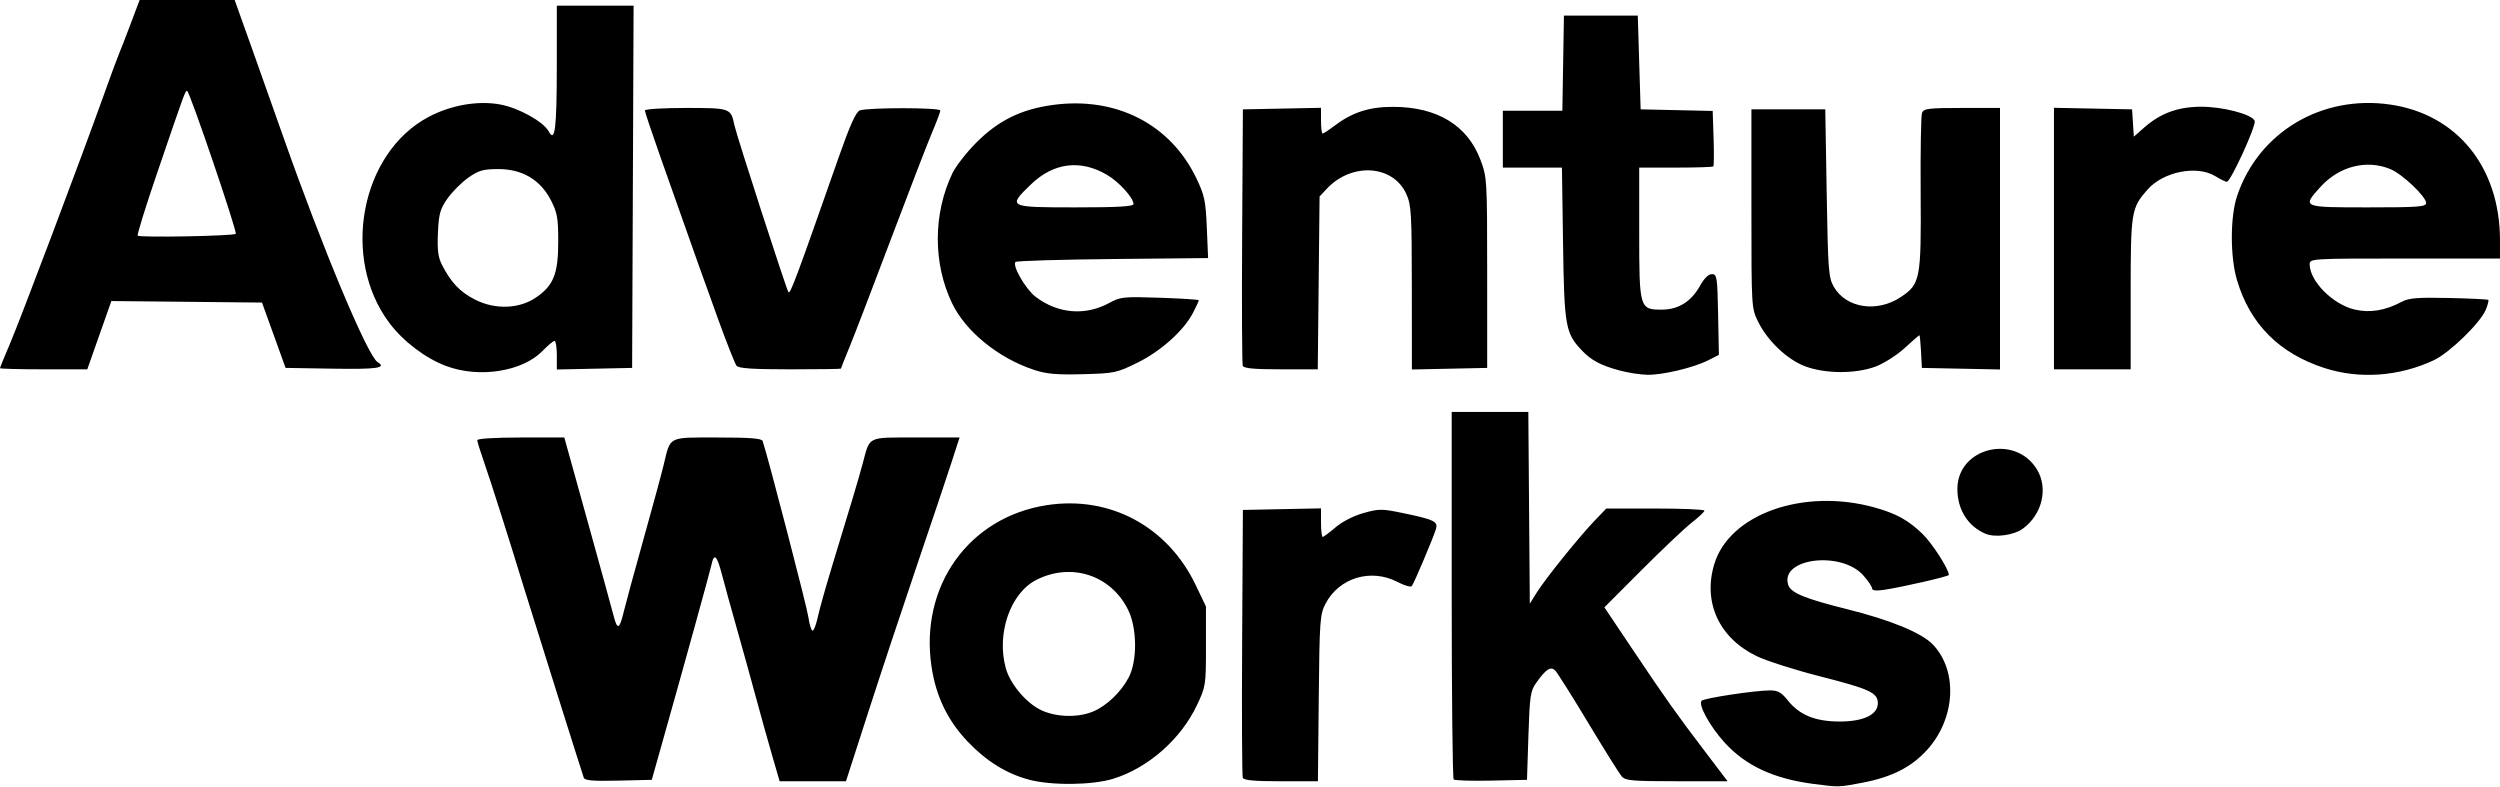
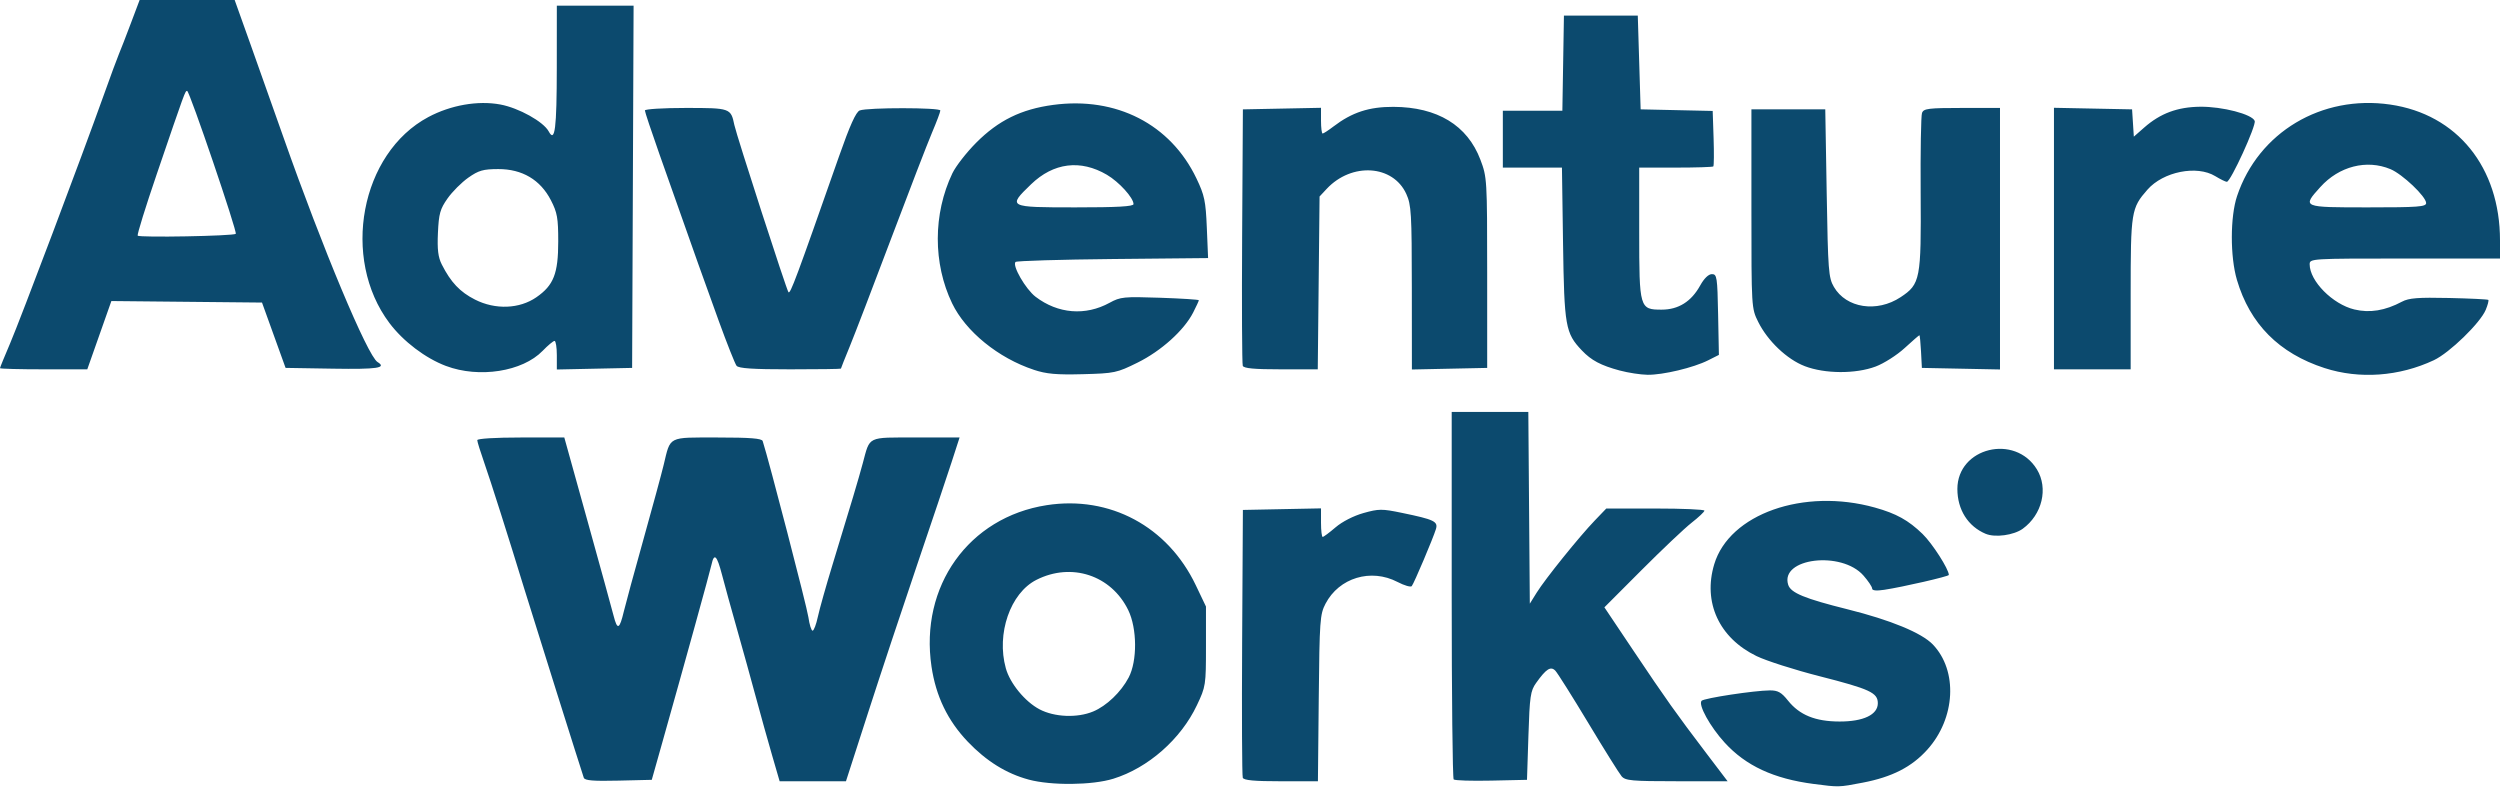
<svg xmlns="http://www.w3.org/2000/svg" width="191.188mm" height="60.133mm" viewBox="0 0 191.188 60.133" version="1.1" id="svg1" xml:space="preserve">
  <defs id="defs1" />
  <g id="layer1" transform="translate(-9.327017,-10.96851)">
-     <path style="fill:#000000" d="m 148.022,70.921 c -3.049,-0.398 -5.181,-1.388 -6.798,-3.157 -1.119,-1.224 -2.047,-2.909 -1.766,-3.204 0.193,-0.202 4.039,-0.786 5.221,-0.793 0.615,-0.003 0.88,0.145 1.385,0.779 0.882,1.105 2.089,1.596 3.937,1.601 1.831,0.005 2.933,-0.521 2.933,-1.398 0,-0.804 -0.605,-1.084 -4.454,-2.066 -1.912,-0.487 -4.083,-1.181 -4.825,-1.542 -2.858,-1.389 -4.109,-4.107 -3.232,-7.021 1.158,-3.848 6.842,-5.854 12.287,-4.336 1.636,0.456 2.563,0.97 3.646,2.02 0.746,0.723 2.009,2.694 2.009,3.134 0,0.111 -3.537,0.924 -4.943,1.136 -0.608,0.092 -0.923,0.058 -0.923,-0.098 0,-0.131 -0.298,-0.577 -0.663,-0.992 -1.681,-1.915 -6.404,-1.334 -5.756,0.708 0.196,0.617 1.256,1.054 4.536,1.872 3.292,0.821 5.674,1.803 6.525,2.692 1.925,2.009 1.736,5.641 -0.418,8.037 -1.198,1.333 -2.7,2.1 -4.953,2.531 -1.841,0.352 -1.799,0.351 -3.749,0.097 z M 87.993,70.587 c -1.705,-0.458 -3.242,-1.415 -4.657,-2.899 -1.535,-1.609 -2.436,-3.476 -2.772,-5.743 -0.912,-6.15 2.845,-11.416 8.806,-12.343 4.83,-0.751 9.257,1.623 11.403,6.117 l 0.781,1.635 v 3.042 c 0,2.972 -0.016,3.075 -0.696,4.51 -1.228,2.593 -3.723,4.787 -6.385,5.615 -1.608,0.501 -4.746,0.533 -6.48,0.067 z m 4.932,-5.206 c 1.026,-0.428 2.128,-1.481 2.716,-2.596 0.668,-1.266 0.652,-3.754 -0.032,-5.159 -1.301,-2.67 -4.342,-3.671 -7.024,-2.312 -1.996,1.011 -3.071,4.121 -2.338,6.76 0.322,1.16 1.466,2.553 2.577,3.139 1.141,0.602 2.888,0.674 4.101,0.168 z M 53.973,70.45 C 53.831,70.056 50.006,57.906 49.405,55.941 c -1.155,-3.78 -2.575,-8.248 -3.059,-9.627 -0.286,-0.814 -0.52,-1.571 -0.52,-1.684 0,-0.119 1.395,-0.204 3.328,-0.204 h 3.328 l 1.767,6.355 c 0.972,3.495 1.876,6.78 2.009,7.3 0.283,1.104 0.449,1.026 0.78,-0.366 0.133,-0.558 0.803,-3.018 1.489,-5.468 0.686,-2.45 1.385,-5.024 1.553,-5.72 0.538,-2.233 0.28,-2.101 4.119,-2.101 2.502,0 3.389,0.07 3.454,0.272 0.478,1.486 3.384,12.683 3.496,13.47 0.08,0.568 0.225,1.032 0.321,1.032 0.096,0 0.277,-0.476 0.401,-1.057 0.125,-0.581 0.627,-2.365 1.116,-3.965 1.455,-4.761 1.985,-6.536 2.324,-7.795 0.562,-2.087 0.292,-1.957 4.065,-1.957 h 3.335 l -0.615,1.901 c -0.338,1.046 -1.529,4.59 -2.645,7.876 -1.116,3.286 -2.794,8.345 -3.729,11.243 l -1.7,5.269 H 71.485 68.95 l -0.584,-2.01 c -0.321,-1.105 -0.874,-3.085 -1.228,-4.399 -0.354,-1.314 -1.004,-3.661 -1.445,-5.214 -0.441,-1.553 -0.96,-3.435 -1.154,-4.182 -0.385,-1.479 -0.6,-1.684 -0.8,-0.761 -0.123,0.566 -2.033,7.471 -3.771,13.633 l -0.797,2.824 -2.548,0.061 c -1.92,0.046 -2.573,-0.007 -2.648,-0.217 z m 50.395,-0.007 c -0.057,-0.149 -0.079,-4.818 -0.048,-10.374 l 0.057,-10.103 2.987,-0.06 2.987,-0.06 v 1.092 c 0,0.601 0.058,1.092 0.128,1.092 0.071,0 0.514,-0.33 0.986,-0.734 0.507,-0.434 1.379,-0.88 2.134,-1.092 1.174,-0.329 1.409,-0.331 2.944,-0.013 2.466,0.509 2.774,0.657 2.596,1.242 -0.213,0.699 -1.674,4.149 -1.847,4.358 -0.08,0.097 -0.568,-0.045 -1.086,-0.315 -2.035,-1.061 -4.472,-0.326 -5.51,1.661 -0.425,0.814 -0.458,1.269 -0.517,7.224 l -0.064,6.355 h -2.822 c -2.057,0 -2.85,-0.074 -2.926,-0.272 z m 16.129,0.133 c -0.083,-0.083 -0.151,-6.441 -0.151,-14.128 V 42.471 h 2.93 2.93 l 0.057,7.332 0.057,7.332 0.525,-0.844 c 0.65,-1.046 3.246,-4.27 4.437,-5.51 l 0.886,-0.923 h 3.757 c 2.066,0 3.753,0.073 3.749,0.163 -0.005,0.09 -0.445,0.505 -0.98,0.923 -0.534,0.418 -2.254,2.045 -3.821,3.615 l -2.85,2.855 2.237,3.337 c 2.496,3.723 3.247,4.78 5.576,7.845 l 1.609,2.118 h -3.89 c -3.435,0 -3.928,-0.044 -4.215,-0.38 -0.179,-0.209 -1.326,-2.042 -2.548,-4.074 -1.222,-2.031 -2.357,-3.832 -2.521,-4.001 -0.354,-0.364 -0.699,-0.143 -1.471,0.94 -0.43,0.603 -0.49,1.015 -0.587,4.039 l -0.109,3.368 -2.728,0.06 c -1.5,0.033 -2.796,-0.007 -2.879,-0.091 z m 40.694,-18.78 c -1.36,-0.567 -2.173,-1.85 -2.173,-3.432 0,-3.165 4.406,-4.249 6.084,-1.496 0.883,1.448 0.401,3.458 -1.087,4.538 -0.678,0.492 -2.106,0.689 -2.824,0.389 z M 88.384,39.246 c -2.709,-0.895 -5.207,-2.927 -6.242,-5.077 -1.47,-3.052 -1.463,-6.844 0.018,-9.947 0.257,-0.538 1.076,-1.59 1.821,-2.339 1.696,-1.704 3.444,-2.564 5.886,-2.892 4.831,-0.65 8.975,1.476 10.959,5.623 0.616,1.287 0.708,1.724 0.793,3.773 l 0.097,2.318 -7.287,0.072 c -4.008,0.04 -7.356,0.141 -7.439,0.224 -0.272,0.272 0.771,2.081 1.535,2.664 1.709,1.303 3.809,1.474 5.658,0.459 0.826,-0.453 1.086,-0.479 3.856,-0.385 1.634,0.055 2.97,0.141 2.97,0.19 0,0.049 -0.195,0.471 -0.433,0.937 -0.697,1.366 -2.443,2.939 -4.256,3.835 -1.584,0.783 -1.758,0.82 -4.185,0.884 -2.016,0.053 -2.781,-0.015 -3.753,-0.337 z M 96.013,26.577 c 0,-0.479 -1.106,-1.697 -2.035,-2.242 -2.024,-1.186 -4.083,-0.929 -5.8,0.727 -1.811,1.746 -1.772,1.766 3.381,1.766 3.224,0 4.454,-0.069 4.454,-0.251 z m 37.201,12.732 c -1.466,-0.395 -2.188,-0.777 -2.917,-1.545 -1.253,-1.319 -1.344,-1.835 -1.436,-8.167 l -0.084,-5.812 h -2.26 -2.26 v -2.173 -2.173 h 2.276 2.276 l 0.06,-3.639 0.06,-3.639 h 2.824 2.824 l 0.109,3.585 0.109,3.585 2.755,0.061 2.755,0.061 0.069,2.077 c 0.038,1.142 0.028,2.117 -0.021,2.166 -0.05,0.049 -1.345,0.09 -2.879,0.09 h -2.788 v 4.949 c 0,5.816 0.029,5.914 1.718,5.914 1.282,0 2.265,-0.616 2.945,-1.847 0.3,-0.543 0.637,-0.869 0.896,-0.869 0.386,0 0.419,0.214 0.475,3.088 l 0.06,3.088 -0.821,0.414 c -1.118,0.564 -3.465,1.125 -4.637,1.107 -0.53,-0.008 -1.479,-0.153 -2.109,-0.323 z m 53.887,-0.192 c -3.48,-1.127 -5.713,-3.374 -6.706,-6.749 -0.523,-1.778 -0.517,-4.829 0.013,-6.409 1.635,-4.873 6.461,-7.756 11.707,-6.995 5.124,0.743 8.4,4.796 8.4,10.392 v 1.383 h -7.278 c -7.192,0 -7.278,0.005 -7.278,0.445 0,1.278 1.759,3.053 3.418,3.451 1.179,0.283 2.353,0.091 3.643,-0.596 0.525,-0.28 1.222,-0.334 3.585,-0.282 1.613,0.036 2.971,0.102 3.017,0.146 0.046,0.044 -0.043,0.386 -0.198,0.76 -0.415,1.003 -2.772,3.291 -3.967,3.852 -2.653,1.246 -5.689,1.465 -8.354,0.602 z m 7.765,-12.621 c 0,-0.491 -1.805,-2.207 -2.727,-2.592 -1.82,-0.76 -3.931,-0.221 -5.365,1.37 -1.404,1.557 -1.41,1.554 3.639,1.554 3.848,0 4.454,-0.045 4.454,-0.332 z M 43.437,38.957 c -1.577,-0.594 -3.267,-1.876 -4.324,-3.279 -3.729,-4.951 -2.212,-12.995 2.972,-15.758 1.721,-0.917 3.791,-1.278 5.504,-0.96 1.411,0.262 3.302,1.315 3.701,2.059 0.477,0.892 0.615,-0.197 0.618,-4.89 l 0.003,-4.725 h 2.935 2.935 l -0.056,13.85 -0.056,13.85 -2.879,0.061 -2.879,0.061 V 38.132 c 0,-0.601 -0.079,-1.093 -0.175,-1.093 -0.096,0 -0.507,0.342 -0.912,0.761 -1.54,1.589 -4.858,2.108 -7.386,1.156 z m 6.913,-5.258 c 1.318,-0.914 1.668,-1.808 1.668,-4.264 0,-1.79 -0.074,-2.208 -0.559,-3.15 -0.806,-1.568 -2.196,-2.391 -4.029,-2.386 -1.159,0.003 -1.499,0.101 -2.291,0.658 -0.512,0.36 -1.226,1.075 -1.587,1.589 -0.568,0.809 -0.667,1.163 -0.734,2.624 -0.058,1.283 0.013,1.867 0.296,2.427 0.69,1.362 1.389,2.101 2.543,2.685 1.555,0.787 3.397,0.715 4.692,-0.182 z m 96.994,5.27 c -1.359,-0.522 -2.833,-1.924 -3.558,-3.384 -0.517,-1.041 -0.519,-1.07 -0.519,-8.649 v -7.604 h 2.824 2.824 l 0.109,6.409 c 0.101,5.939 0.141,6.465 0.551,7.17 0.943,1.623 3.289,1.983 5.102,0.784 1.508,-0.998 1.578,-1.361 1.533,-7.959 -0.022,-3.17 0.025,-5.932 0.104,-6.138 0.126,-0.328 0.5,-0.374 3.053,-0.374 h 2.91 v 10 10 l -2.987,-0.06 -2.987,-0.06 -0.065,-1.249 c -0.036,-0.687 -0.092,-1.249 -0.125,-1.249 -0.033,0 -0.541,0.442 -1.13,0.982 -0.588,0.54 -1.587,1.176 -2.218,1.412 -1.534,0.574 -3.882,0.561 -5.42,-0.03 z M 9.327,39.123 c 0,-0.049 0.348,-0.902 0.773,-1.895 0.794,-1.855 5.5,-14.332 7.16,-18.981 0.512,-1.434 1.035,-2.852 1.163,-3.15 0.128,-0.299 0.536,-1.35 0.907,-2.336 l 0.675,-1.792 h 3.634 3.634 l 1.222,3.422 c 0.672,1.882 1.807,5.084 2.522,7.115 2.96,8.41 6.422,16.679 7.18,17.147 0.735,0.454 -0.006,0.566 -3.394,0.51 l -3.637,-0.06 -0.901,-2.498 -0.901,-2.498 -5.76,-0.058 -5.76,-0.058 -0.921,2.611 -0.921,2.611 h -3.338 c -1.836,0 -3.338,-0.04 -3.338,-0.089 z M 27.357,28.851 c 0.138,-0.128 -3.536,-10.93 -3.718,-10.93 -0.153,0 -0.14,-0.037 -2.33,6.381 -0.851,2.494 -1.505,4.603 -1.453,4.687 0.1,0.162 7.32,0.03 7.501,-0.138 z m 38.298,10.09 c -0.117,-0.149 -0.728,-1.689 -1.358,-3.422 -1.065,-2.929 -1.609,-4.457 -4.55,-12.79 -0.606,-1.717 -1.102,-3.208 -1.102,-3.313 0,-0.105 1.406,-0.192 3.124,-0.192 3.411,0 3.452,0.014 3.718,1.304 0.16,0.776 4.001,12.646 4.138,12.787 0.146,0.151 0.572,-0.996 3.865,-10.385 0.833,-2.374 1.296,-3.402 1.585,-3.515 0.589,-0.231 6.165,-0.228 6.165,0.004 0,0.107 -0.285,0.865 -0.633,1.684 -0.348,0.819 -1.758,4.471 -3.132,8.116 -1.374,3.645 -2.8,7.36 -3.168,8.256 -0.368,0.896 -0.67,1.654 -0.67,1.684 -4.1e-4,0.03 -1.749,0.054 -3.885,0.054 -2.849,0 -3.941,-0.072 -4.096,-0.272 z m 38.713,0 c -0.057,-0.149 -0.079,-4.622 -0.048,-9.94 l 0.057,-9.668 2.987,-0.06 2.987,-0.06 v 0.984 c 0,0.541 0.055,0.984 0.123,0.984 0.068,0 0.44,-0.241 0.827,-0.537 1.422,-1.085 2.724,-1.511 4.59,-1.504 3.357,0.014 5.654,1.41 6.651,4.044 0.506,1.336 0.516,1.509 0.517,8.642 l 0.001,7.278 -2.879,0.061 -2.879,0.061 -0.005,-6.252 c -0.004,-5.696 -0.042,-6.334 -0.422,-7.171 -1.014,-2.234 -4.179,-2.436 -6.091,-0.389 l -0.543,0.581 -0.069,6.609 -0.069,6.609 h -2.817 c -2.053,0 -2.845,-0.074 -2.921,-0.272 z m 62.036,-9.728 V 19.212 l 2.987,0.06 2.987,0.06 0.067,1.044 0.067,1.044 0.791,-0.695 c 1.241,-1.09 2.549,-1.576 4.29,-1.594 1.692,-0.018 3.968,0.575 4.163,1.084 0.132,0.345 -1.841,4.658 -2.131,4.658 -0.096,0 -0.495,-0.195 -0.886,-0.434 -1.406,-0.857 -3.976,-0.345 -5.186,1.034 -1.24,1.413 -1.283,1.676 -1.283,7.975 v 5.764 h -2.933 -2.933 z" id="path1" />
+     <path style="fill:#0C4A6E" d="m 148.022,70.921 c -3.049,-0.398 -5.181,-1.388 -6.798,-3.157 -1.119,-1.224 -2.047,-2.909 -1.766,-3.204 0.193,-0.202 4.039,-0.786 5.221,-0.793 0.615,-0.003 0.88,0.145 1.385,0.779 0.882,1.105 2.089,1.596 3.937,1.601 1.831,0.005 2.933,-0.521 2.933,-1.398 0,-0.804 -0.605,-1.084 -4.454,-2.066 -1.912,-0.487 -4.083,-1.181 -4.825,-1.542 -2.858,-1.389 -4.109,-4.107 -3.232,-7.021 1.158,-3.848 6.842,-5.854 12.287,-4.336 1.636,0.456 2.563,0.97 3.646,2.02 0.746,0.723 2.009,2.694 2.009,3.134 0,0.111 -3.537,0.924 -4.943,1.136 -0.608,0.092 -0.923,0.058 -0.923,-0.098 0,-0.131 -0.298,-0.577 -0.663,-0.992 -1.681,-1.915 -6.404,-1.334 -5.756,0.708 0.196,0.617 1.256,1.054 4.536,1.872 3.292,0.821 5.674,1.803 6.525,2.692 1.925,2.009 1.736,5.641 -0.418,8.037 -1.198,1.333 -2.7,2.1 -4.953,2.531 -1.841,0.352 -1.799,0.351 -3.749,0.097 z M 87.993,70.587 c -1.705,-0.458 -3.242,-1.415 -4.657,-2.899 -1.535,-1.609 -2.436,-3.476 -2.772,-5.743 -0.912,-6.15 2.845,-11.416 8.806,-12.343 4.83,-0.751 9.257,1.623 11.403,6.117 l 0.781,1.635 v 3.042 c 0,2.972 -0.016,3.075 -0.696,4.51 -1.228,2.593 -3.723,4.787 -6.385,5.615 -1.608,0.501 -4.746,0.533 -6.48,0.067 z m 4.932,-5.206 c 1.026,-0.428 2.128,-1.481 2.716,-2.596 0.668,-1.266 0.652,-3.754 -0.032,-5.159 -1.301,-2.67 -4.342,-3.671 -7.024,-2.312 -1.996,1.011 -3.071,4.121 -2.338,6.76 0.322,1.16 1.466,2.553 2.577,3.139 1.141,0.602 2.888,0.674 4.101,0.168 z M 53.973,70.45 C 53.831,70.056 50.006,57.906 49.405,55.941 c -1.155,-3.78 -2.575,-8.248 -3.059,-9.627 -0.286,-0.814 -0.52,-1.571 -0.52,-1.684 0,-0.119 1.395,-0.204 3.328,-0.204 h 3.328 l 1.767,6.355 c 0.972,3.495 1.876,6.78 2.009,7.3 0.283,1.104 0.449,1.026 0.78,-0.366 0.133,-0.558 0.803,-3.018 1.489,-5.468 0.686,-2.45 1.385,-5.024 1.553,-5.72 0.538,-2.233 0.28,-2.101 4.119,-2.101 2.502,0 3.389,0.07 3.454,0.272 0.478,1.486 3.384,12.683 3.496,13.47 0.08,0.568 0.225,1.032 0.321,1.032 0.096,0 0.277,-0.476 0.401,-1.057 0.125,-0.581 0.627,-2.365 1.116,-3.965 1.455,-4.761 1.985,-6.536 2.324,-7.795 0.562,-2.087 0.292,-1.957 4.065,-1.957 h 3.335 l -0.615,1.901 c -0.338,1.046 -1.529,4.59 -2.645,7.876 -1.116,3.286 -2.794,8.345 -3.729,11.243 l -1.7,5.269 H 71.485 68.95 l -0.584,-2.01 c -0.321,-1.105 -0.874,-3.085 -1.228,-4.399 -0.354,-1.314 -1.004,-3.661 -1.445,-5.214 -0.441,-1.553 -0.96,-3.435 -1.154,-4.182 -0.385,-1.479 -0.6,-1.684 -0.8,-0.761 -0.123,0.566 -2.033,7.471 -3.771,13.633 l -0.797,2.824 -2.548,0.061 c -1.92,0.046 -2.573,-0.007 -2.648,-0.217 z m 50.395,-0.007 c -0.057,-0.149 -0.079,-4.818 -0.048,-10.374 l 0.057,-10.103 2.987,-0.06 2.987,-0.06 v 1.092 c 0,0.601 0.058,1.092 0.128,1.092 0.071,0 0.514,-0.33 0.986,-0.734 0.507,-0.434 1.379,-0.88 2.134,-1.092 1.174,-0.329 1.409,-0.331 2.944,-0.013 2.466,0.509 2.774,0.657 2.596,1.242 -0.213,0.699 -1.674,4.149 -1.847,4.358 -0.08,0.097 -0.568,-0.045 -1.086,-0.315 -2.035,-1.061 -4.472,-0.326 -5.51,1.661 -0.425,0.814 -0.458,1.269 -0.517,7.224 l -0.064,6.355 h -2.822 c -2.057,0 -2.85,-0.074 -2.926,-0.272 z m 16.129,0.133 c -0.083,-0.083 -0.151,-6.441 -0.151,-14.128 V 42.471 h 2.93 2.93 l 0.057,7.332 0.057,7.332 0.525,-0.844 c 0.65,-1.046 3.246,-4.27 4.437,-5.51 l 0.886,-0.923 h 3.757 c 2.066,0 3.753,0.073 3.749,0.163 -0.005,0.09 -0.445,0.505 -0.98,0.923 -0.534,0.418 -2.254,2.045 -3.821,3.615 l -2.85,2.855 2.237,3.337 c 2.496,3.723 3.247,4.78 5.576,7.845 l 1.609,2.118 h -3.89 c -3.435,0 -3.928,-0.044 -4.215,-0.38 -0.179,-0.209 -1.326,-2.042 -2.548,-4.074 -1.222,-2.031 -2.357,-3.832 -2.521,-4.001 -0.354,-0.364 -0.699,-0.143 -1.471,0.94 -0.43,0.603 -0.49,1.015 -0.587,4.039 l -0.109,3.368 -2.728,0.06 c -1.5,0.033 -2.796,-0.007 -2.879,-0.091 z m 40.694,-18.78 c -1.36,-0.567 -2.173,-1.85 -2.173,-3.432 0,-3.165 4.406,-4.249 6.084,-1.496 0.883,1.448 0.401,3.458 -1.087,4.538 -0.678,0.492 -2.106,0.689 -2.824,0.389 z M 88.384,39.246 c -2.709,-0.895 -5.207,-2.927 -6.242,-5.077 -1.47,-3.052 -1.463,-6.844 0.018,-9.947 0.257,-0.538 1.076,-1.59 1.821,-2.339 1.696,-1.704 3.444,-2.564 5.886,-2.892 4.831,-0.65 8.975,1.476 10.959,5.623 0.616,1.287 0.708,1.724 0.793,3.773 l 0.097,2.318 -7.287,0.072 c -4.008,0.04 -7.356,0.141 -7.439,0.224 -0.272,0.272 0.771,2.081 1.535,2.664 1.709,1.303 3.809,1.474 5.658,0.459 0.826,-0.453 1.086,-0.479 3.856,-0.385 1.634,0.055 2.97,0.141 2.97,0.19 0,0.049 -0.195,0.471 -0.433,0.937 -0.697,1.366 -2.443,2.939 -4.256,3.835 -1.584,0.783 -1.758,0.82 -4.185,0.884 -2.016,0.053 -2.781,-0.015 -3.753,-0.337 z M 96.013,26.577 c 0,-0.479 -1.106,-1.697 -2.035,-2.242 -2.024,-1.186 -4.083,-0.929 -5.8,0.727 -1.811,1.746 -1.772,1.766 3.381,1.766 3.224,0 4.454,-0.069 4.454,-0.251 z m 37.201,12.732 c -1.466,-0.395 -2.188,-0.777 -2.917,-1.545 -1.253,-1.319 -1.344,-1.835 -1.436,-8.167 l -0.084,-5.812 h -2.26 -2.26 v -2.173 -2.173 h 2.276 2.276 l 0.06,-3.639 0.06,-3.639 h 2.824 2.824 l 0.109,3.585 0.109,3.585 2.755,0.061 2.755,0.061 0.069,2.077 c 0.038,1.142 0.028,2.117 -0.021,2.166 -0.05,0.049 -1.345,0.09 -2.879,0.09 h -2.788 v 4.949 c 0,5.816 0.029,5.914 1.718,5.914 1.282,0 2.265,-0.616 2.945,-1.847 0.3,-0.543 0.637,-0.869 0.896,-0.869 0.386,0 0.419,0.214 0.475,3.088 l 0.06,3.088 -0.821,0.414 c -1.118,0.564 -3.465,1.125 -4.637,1.107 -0.53,-0.008 -1.479,-0.153 -2.109,-0.323 z m 53.887,-0.192 c -3.48,-1.127 -5.713,-3.374 -6.706,-6.749 -0.523,-1.778 -0.517,-4.829 0.013,-6.409 1.635,-4.873 6.461,-7.756 11.707,-6.995 5.124,0.743 8.4,4.796 8.4,10.392 v 1.383 h -7.278 c -7.192,0 -7.278,0.005 -7.278,0.445 0,1.278 1.759,3.053 3.418,3.451 1.179,0.283 2.353,0.091 3.643,-0.596 0.525,-0.28 1.222,-0.334 3.585,-0.282 1.613,0.036 2.971,0.102 3.017,0.146 0.046,0.044 -0.043,0.386 -0.198,0.76 -0.415,1.003 -2.772,3.291 -3.967,3.852 -2.653,1.246 -5.689,1.465 -8.354,0.602 z m 7.765,-12.621 c 0,-0.491 -1.805,-2.207 -2.727,-2.592 -1.82,-0.76 -3.931,-0.221 -5.365,1.37 -1.404,1.557 -1.41,1.554 3.639,1.554 3.848,0 4.454,-0.045 4.454,-0.332 z M 43.437,38.957 c -1.577,-0.594 -3.267,-1.876 -4.324,-3.279 -3.729,-4.951 -2.212,-12.995 2.972,-15.758 1.721,-0.917 3.791,-1.278 5.504,-0.96 1.411,0.262 3.302,1.315 3.701,2.059 0.477,0.892 0.615,-0.197 0.618,-4.89 l 0.003,-4.725 h 2.935 2.935 l -0.056,13.85 -0.056,13.85 -2.879,0.061 -2.879,0.061 V 38.132 c 0,-0.601 -0.079,-1.093 -0.175,-1.093 -0.096,0 -0.507,0.342 -0.912,0.761 -1.54,1.589 -4.858,2.108 -7.386,1.156 z m 6.913,-5.258 c 1.318,-0.914 1.668,-1.808 1.668,-4.264 0,-1.79 -0.074,-2.208 -0.559,-3.15 -0.806,-1.568 -2.196,-2.391 -4.029,-2.386 -1.159,0.003 -1.499,0.101 -2.291,0.658 -0.512,0.36 -1.226,1.075 -1.587,1.589 -0.568,0.809 -0.667,1.163 -0.734,2.624 -0.058,1.283 0.013,1.867 0.296,2.427 0.69,1.362 1.389,2.101 2.543,2.685 1.555,0.787 3.397,0.715 4.692,-0.182 z m 96.994,5.27 c -1.359,-0.522 -2.833,-1.924 -3.558,-3.384 -0.517,-1.041 -0.519,-1.07 -0.519,-8.649 v -7.604 h 2.824 2.824 l 0.109,6.409 c 0.101,5.939 0.141,6.465 0.551,7.17 0.943,1.623 3.289,1.983 5.102,0.784 1.508,-0.998 1.578,-1.361 1.533,-7.959 -0.022,-3.17 0.025,-5.932 0.104,-6.138 0.126,-0.328 0.5,-0.374 3.053,-0.374 h 2.91 v 10 10 l -2.987,-0.06 -2.987,-0.06 -0.065,-1.249 c -0.036,-0.687 -0.092,-1.249 -0.125,-1.249 -0.033,0 -0.541,0.442 -1.13,0.982 -0.588,0.54 -1.587,1.176 -2.218,1.412 -1.534,0.574 -3.882,0.561 -5.42,-0.03 z M 9.327,39.123 c 0,-0.049 0.348,-0.902 0.773,-1.895 0.794,-1.855 5.5,-14.332 7.16,-18.981 0.512,-1.434 1.035,-2.852 1.163,-3.15 0.128,-0.299 0.536,-1.35 0.907,-2.336 l 0.675,-1.792 h 3.634 3.634 l 1.222,3.422 c 0.672,1.882 1.807,5.084 2.522,7.115 2.96,8.41 6.422,16.679 7.18,17.147 0.735,0.454 -0.006,0.566 -3.394,0.51 l -3.637,-0.06 -0.901,-2.498 -0.901,-2.498 -5.76,-0.058 -5.76,-0.058 -0.921,2.611 -0.921,2.611 h -3.338 c -1.836,0 -3.338,-0.04 -3.338,-0.089 z M 27.357,28.851 c 0.138,-0.128 -3.536,-10.93 -3.718,-10.93 -0.153,0 -0.14,-0.037 -2.33,6.381 -0.851,2.494 -1.505,4.603 -1.453,4.687 0.1,0.162 7.32,0.03 7.501,-0.138 z m 38.298,10.09 c -0.117,-0.149 -0.728,-1.689 -1.358,-3.422 -1.065,-2.929 -1.609,-4.457 -4.55,-12.79 -0.606,-1.717 -1.102,-3.208 -1.102,-3.313 0,-0.105 1.406,-0.192 3.124,-0.192 3.411,0 3.452,0.014 3.718,1.304 0.16,0.776 4.001,12.646 4.138,12.787 0.146,0.151 0.572,-0.996 3.865,-10.385 0.833,-2.374 1.296,-3.402 1.585,-3.515 0.589,-0.231 6.165,-0.228 6.165,0.004 0,0.107 -0.285,0.865 -0.633,1.684 -0.348,0.819 -1.758,4.471 -3.132,8.116 -1.374,3.645 -2.8,7.36 -3.168,8.256 -0.368,0.896 -0.67,1.654 -0.67,1.684 -4.1e-4,0.03 -1.749,0.054 -3.885,0.054 -2.849,0 -3.941,-0.072 -4.096,-0.272 z m 38.713,0 c -0.057,-0.149 -0.079,-4.622 -0.048,-9.94 l 0.057,-9.668 2.987,-0.06 2.987,-0.06 v 0.984 c 0,0.541 0.055,0.984 0.123,0.984 0.068,0 0.44,-0.241 0.827,-0.537 1.422,-1.085 2.724,-1.511 4.59,-1.504 3.357,0.014 5.654,1.41 6.651,4.044 0.506,1.336 0.516,1.509 0.517,8.642 l 0.001,7.278 -2.879,0.061 -2.879,0.061 -0.005,-6.252 c -0.004,-5.696 -0.042,-6.334 -0.422,-7.171 -1.014,-2.234 -4.179,-2.436 -6.091,-0.389 l -0.543,0.581 -0.069,6.609 -0.069,6.609 h -2.817 c -2.053,0 -2.845,-0.074 -2.921,-0.272 z m 62.036,-9.728 V 19.212 l 2.987,0.06 2.987,0.06 0.067,1.044 0.067,1.044 0.791,-0.695 c 1.241,-1.09 2.549,-1.576 4.29,-1.594 1.692,-0.018 3.968,0.575 4.163,1.084 0.132,0.345 -1.841,4.658 -2.131,4.658 -0.096,0 -0.495,-0.195 -0.886,-0.434 -1.406,-0.857 -3.976,-0.345 -5.186,1.034 -1.24,1.413 -1.283,1.676 -1.283,7.975 v 5.764 h -2.933 -2.933 z" id="path1" />
  </g>
</svg>
